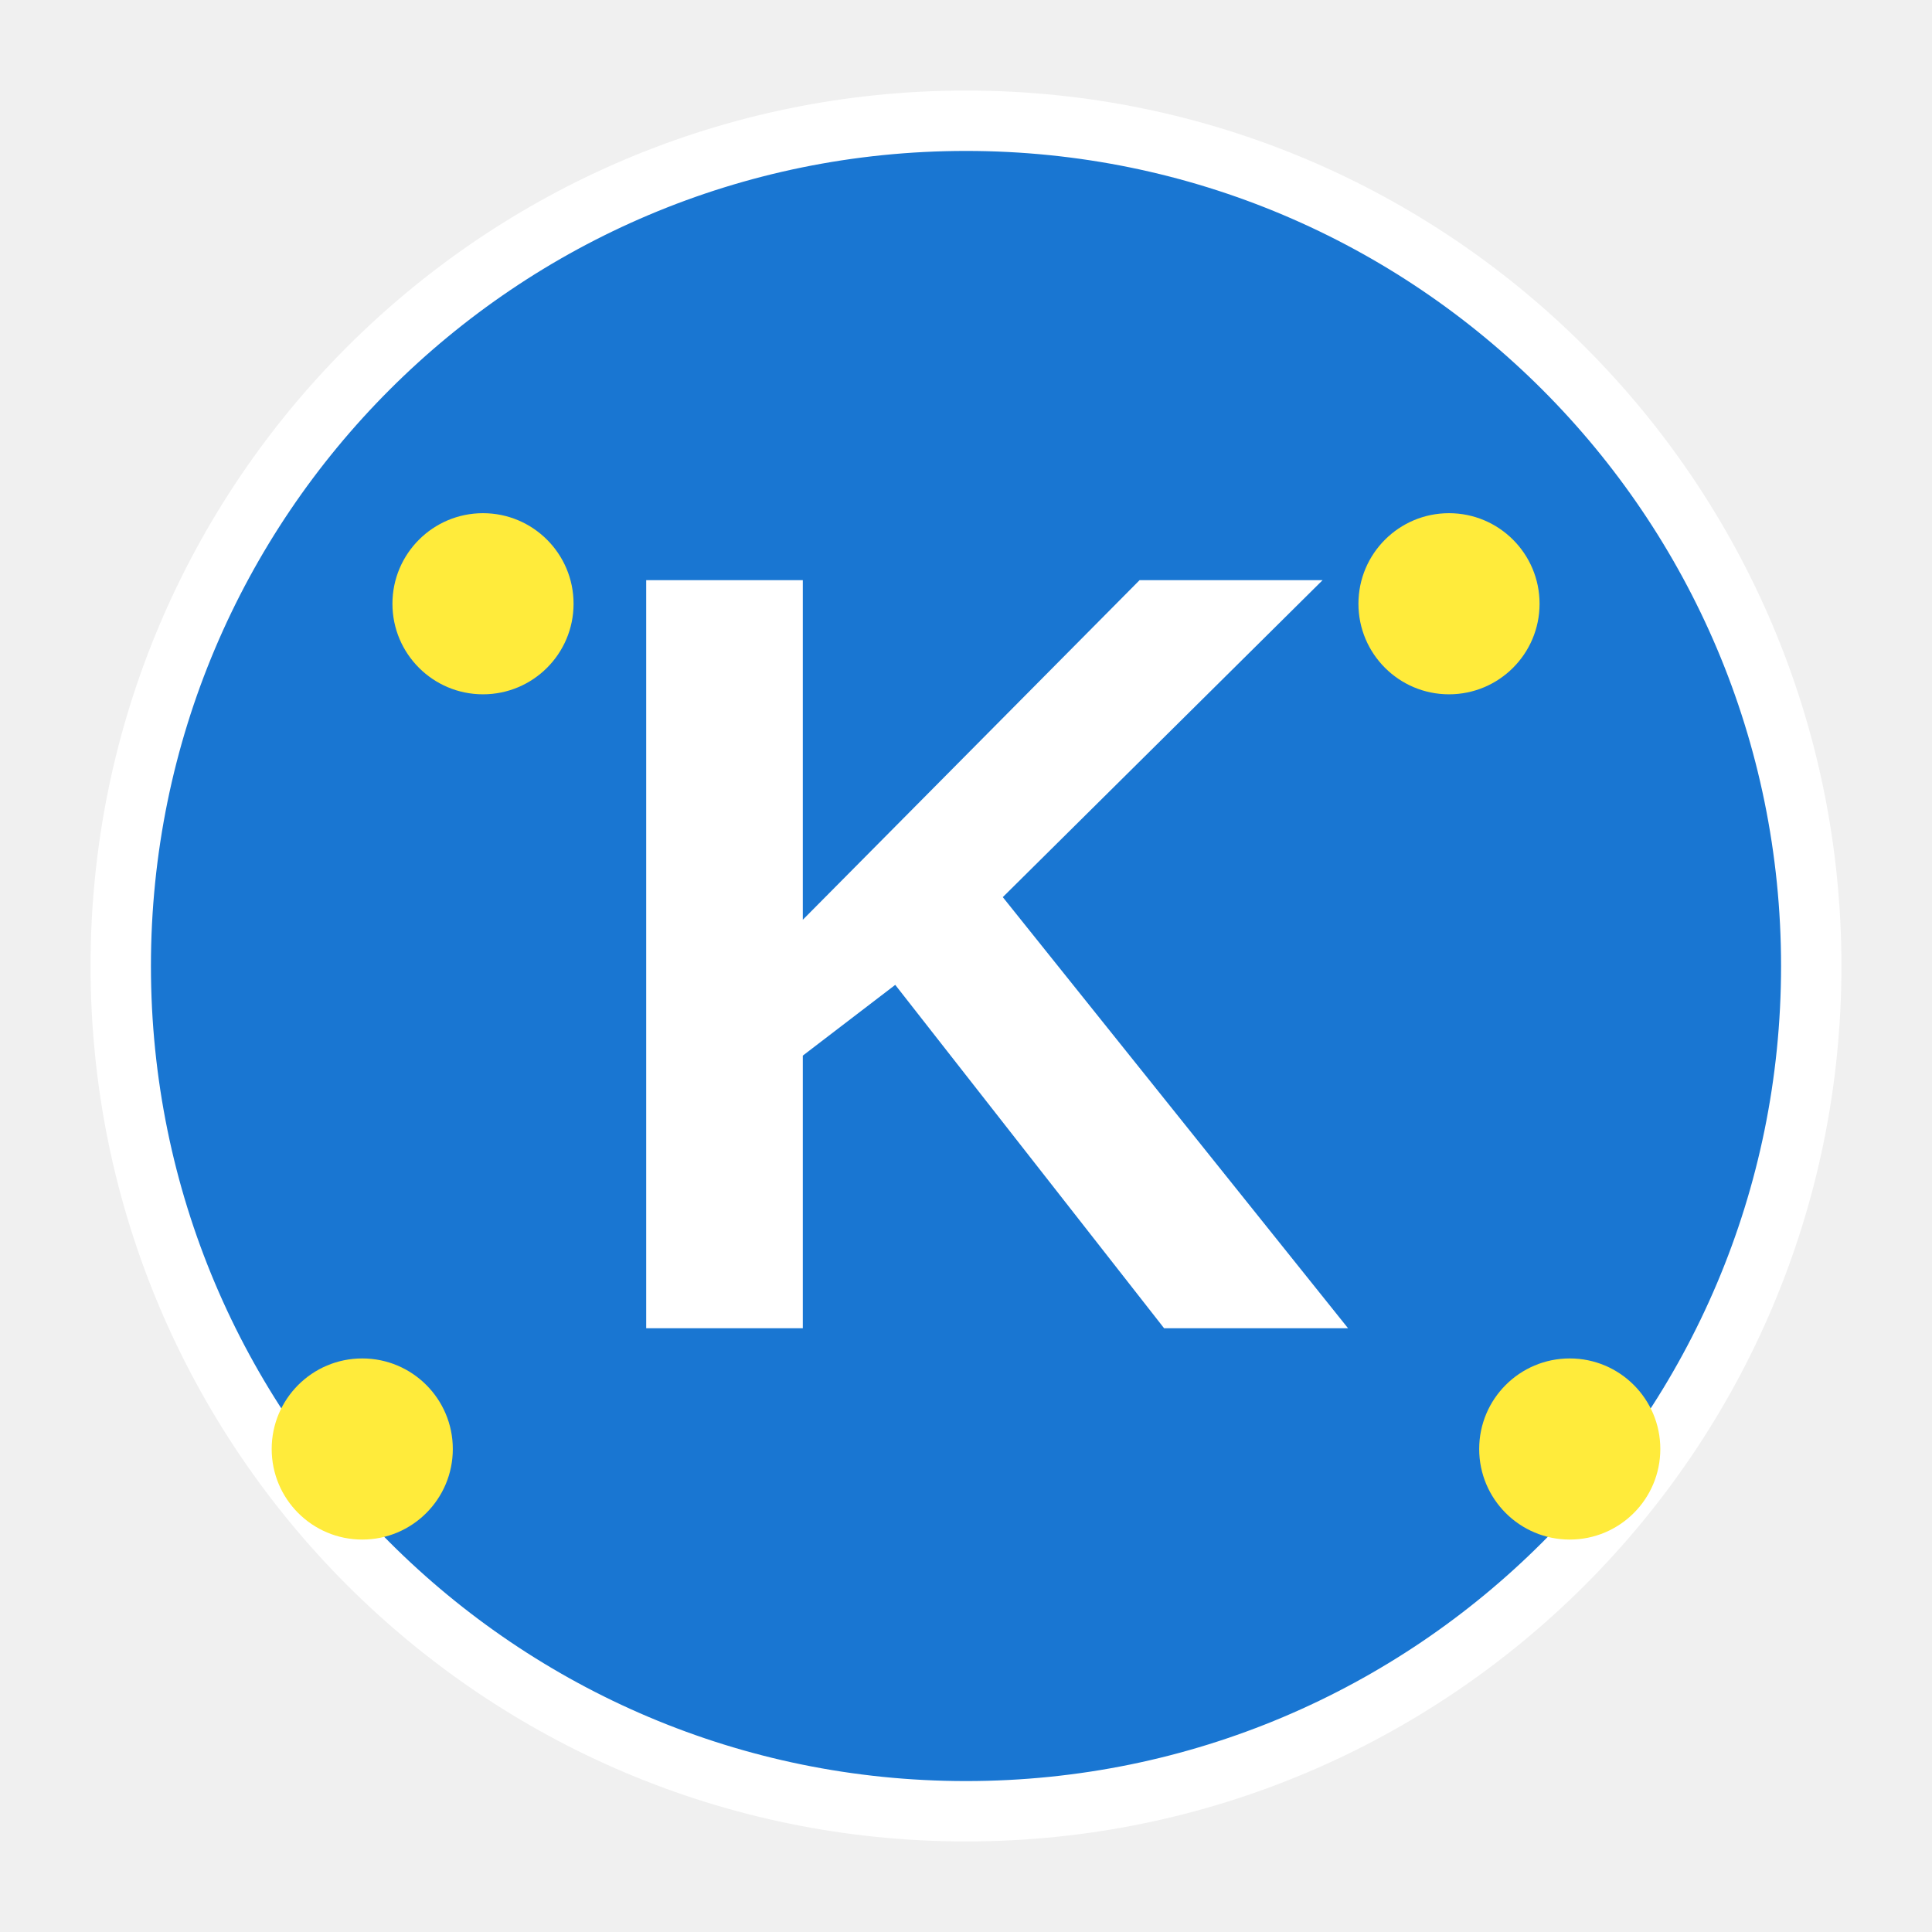
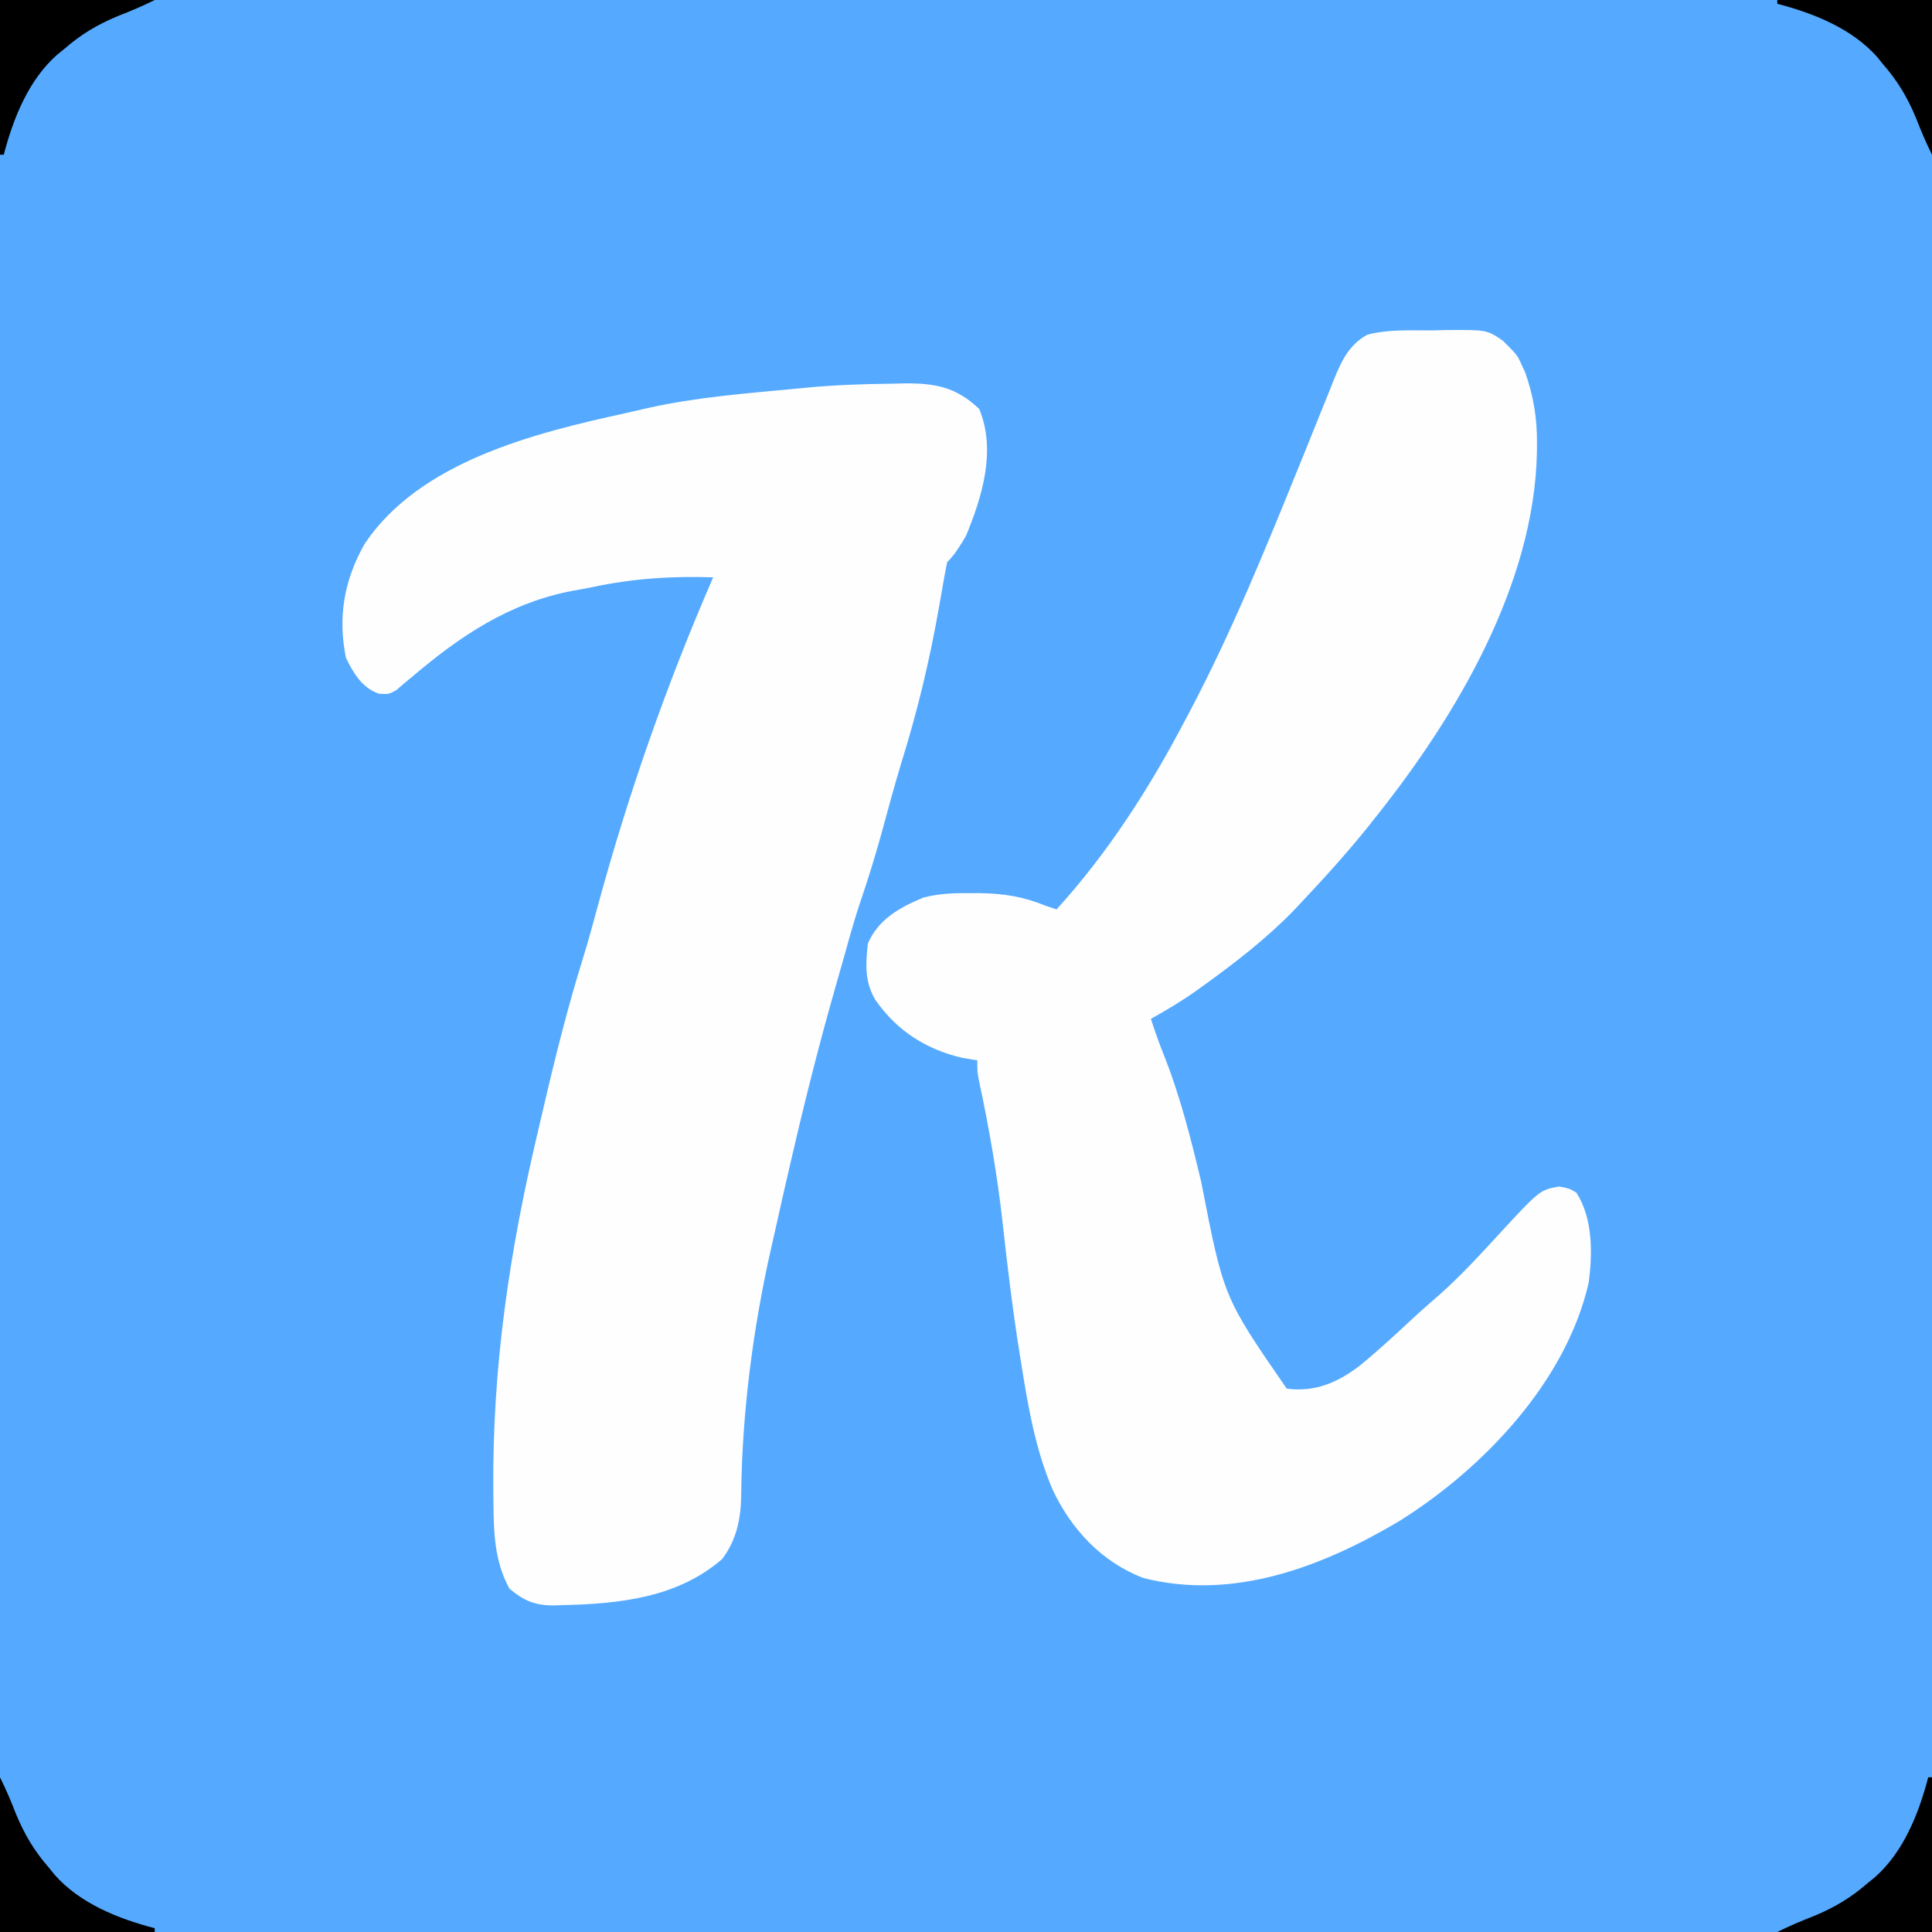
- <svg xmlns="http://www.w3.org/2000/svg" viewBox="0 0 32 32" width="32" height="32">
-   <circle cx="16" cy="16" r="14" fill="#1976d2" stroke="#fff" stroke-width="1" />
-   <text x="16" y="22" font-family="Arial, sans-serif" font-size="18" font-weight="bold" text-anchor="middle" fill="white">K</text>
-   <circle cx="8" cy="10" r="1.5" fill="#ffeb3b" />
-   <circle cx="24" cy="10" r="1.5" fill="#ffeb3b" />
-   <circle cx="6" cy="24" r="1.5" fill="#ffeb3b" />
-   <circle cx="26" cy="24" r="1.5" fill="#ffeb3b" />
+ <svg xmlns="http://www.w3.org/2000/svg" version="1.1" width="512" height="512">
+   <path d="M0 0 C168.96 0 337.92 0 512 0 C512 168.96 512 337.92 512 512 C343.04 512 174.08 512 0 512 C0 343.04 0 174.08 0 0 Z " fill="#55AAFF" transform="translate(0,0)" />
+   <path d="M0 0 C1.119 -0.029 2.238 -0.058 3.391 -0.088 C11.582 -0.151 17.12 0.864 23.25 6.688 C27.788 17.653 24.082 29.825 19.75 40.312 C18.3 42.799 16.796 45.267 14.75 47.312 C14.32 49.389 13.942 51.476 13.586 53.566 C13.353 54.897 13.119 56.228 12.885 57.558 C12.7 58.614 12.7 58.614 12.511 59.691 C10.061 73.548 6.849 86.897 2.654 100.341 C0.713 106.719 -1.008 113.161 -2.765 119.592 C-4.451 125.687 -6.336 131.683 -8.364 137.673 C-9.345 140.595 -10.231 143.532 -11.062 146.5 C-11.556 148.26 -11.556 148.26 -12.059 150.055 C-12.243 150.716 -12.427 151.377 -12.617 152.058 C-13.35 154.669 -14.099 157.276 -14.848 159.883 C-19.053 174.606 -22.798 189.396 -26.25 204.312 C-26.474 205.273 -26.699 206.234 -26.93 207.224 C-28.214 212.728 -29.467 218.238 -30.684 223.758 C-31.046 225.393 -31.414 227.027 -31.789 228.66 C-36.693 250.104 -39.634 272.861 -39.835 294.871 C-39.955 301.039 -41.102 306.419 -44.836 311.449 C-56.725 321.755 -72.092 323.351 -87.25 323.688 C-87.956 323.714 -88.662 323.74 -89.39 323.767 C-94.485 323.783 -97.364 322.56 -101.25 319.312 C-105.238 312.024 -105.412 304.387 -105.488 296.277 C-105.498 295.415 -105.508 294.552 -105.518 293.663 C-105.816 260.814 -101.316 230.345 -93.756 198.457 C-93.265 196.377 -92.781 194.297 -92.298 192.215 C-89.182 178.767 -85.862 165.447 -81.758 152.266 C-80.382 147.823 -79.16 143.347 -77.95 138.857 C-69.862 109.014 -59.586 79.665 -47.25 51.312 C-58.278 50.94 -68.515 51.62 -79.314 53.911 C-81.072 54.276 -82.841 54.59 -84.609 54.898 C-101.242 58.084 -114.206 66.793 -126.875 77.539 C-127.659 78.186 -128.442 78.833 -129.25 79.5 C-129.91 80.071 -130.57 80.642 -131.25 81.23 C-133.25 82.312 -133.25 82.312 -135.832 82.156 C-140.347 80.581 -142.52 76.773 -144.562 72.688 C-146.776 61.822 -145.061 52.01 -139.59 42.395 C-124.972 20.633 -94.781 13.122 -70.625 7.835 C-68.601 7.39 -66.583 6.918 -64.566 6.441 C-51.654 3.56 -38.4 2.556 -25.25 1.312 C-24.238 1.215 -23.225 1.117 -22.182 1.016 C-14.786 0.343 -7.425 0.065 0 0 Z " fill="#FEFEFF" transform="translate(236.25,101.6875)" />
+   <path d="M0 0 C1.953 -0.049 1.953 -0.049 3.945 -0.1 C14.658 -0.16 14.658 -0.16 18.895 2.727 C22.732 6.537 22.732 6.537 23.938 9.25 C24.222 9.855 24.507 10.459 24.801 11.082 C27.036 17.469 27.989 23.273 27.938 30 C27.932 30.784 27.926 31.567 27.92 32.375 C27.208 67.195 6.726 101.897 -14.375 128.438 C-15.448 129.799 -15.448 129.799 -16.543 131.188 C-22.188 138.221 -28.193 144.878 -34.375 151.438 C-35.065 152.17 -35.754 152.902 -36.465 153.656 C-43.802 161.218 -52.09 167.608 -60.625 173.75 C-61.191 174.158 -61.757 174.567 -62.34 174.988 C-66.221 177.74 -70.214 180.13 -74.375 182.438 C-73.368 185.564 -72.298 188.629 -71.078 191.68 C-66.637 202.782 -63.803 214.107 -61.026 225.722 C-55.106 256.231 -55.106 256.231 -38.375 280.438 C-30.886 281.427 -25.007 278.865 -19.125 274.438 C-14.353 270.544 -9.835 266.369 -5.332 262.172 C-2.812 259.826 -0.226 257.568 2.375 255.312 C7.879 250.398 12.845 244.985 17.829 239.552 C28.712 227.769 28.712 227.769 33.875 226.875 C36.625 227.438 36.625 227.438 38.375 228.5 C42.781 235.329 42.69 244.636 41.625 252.438 C35.611 278.617 13.805 301.484 -8.375 315.438 C-28.675 327.522 -52.318 336.708 -76.332 330.637 C-87.434 326.403 -95.499 317.708 -100.453 307.137 C-105.059 296.361 -106.985 284.823 -108.812 273.312 C-108.919 272.655 -109.025 271.997 -109.134 271.319 C-110.968 259.908 -112.348 248.469 -113.61 236.982 C-115.043 224.04 -117.245 211.363 -119.979 198.625 C-120.375 196.438 -120.375 196.438 -120.375 193.438 C-121.633 193.231 -122.891 193.025 -124.188 192.812 C-133.88 190.615 -141.701 185.609 -147.375 177.438 C-150.252 172.711 -149.984 167.809 -149.375 162.438 C-146.508 155.986 -140.991 152.95 -134.695 150.316 C-130.443 149.191 -126.505 149.097 -122.125 149.125 C-121.283 149.127 -120.441 149.129 -119.574 149.131 C-113.433 149.23 -108.079 150.065 -102.375 152.438 C-101.385 152.768 -100.395 153.097 -99.375 153.438 C-85.752 138.452 -74.771 121.339 -65.375 103.438 C-64.978 102.691 -64.581 101.945 -64.172 101.177 C-52.998 80.038 -43.979 57.829 -35 35.691 C-34.638 34.801 -34.276 33.911 -33.904 32.994 C-32.141 28.657 -30.389 24.316 -28.654 19.967 C-28.015 18.387 -27.377 16.807 -26.738 15.227 C-26.457 14.51 -26.175 13.794 -25.885 13.056 C-23.853 8.065 -21.882 3.82 -17.037 1.148 C-11.485 -0.334 -5.71 0.025 0 0 Z " fill="#FEFEFF" transform="translate(379.375,87.5625)" />
+   <path d="M0 0 C0.33 0 0.66 0 1 0 C1 13.53 1 27.06 1 41 C-12.53 41 -26.06 41 -40 41 C-36.763 39.381 -33.614 38.057 -30.25 36.75 C-24.784 34.479 -20.444 31.884 -16 28 C-15.407 27.523 -14.814 27.046 -14.203 26.555 C-6.561 19.826 -2.527 9.664 0 0 Z " fill="#000000" transform="translate(511,471)" />
+   <path d="M0 0 C1.619 3.237 2.943 6.386 4.25 9.75 C6.521 15.216 9.116 19.556 13 24 C13.715 24.889 13.715 24.889 14.445 25.797 C21.174 33.439 31.336 37.473 41 40 C41 40.33 41 40.66 41 41 C27.47 41 13.94 41 0 41 C0 27.47 0 13.94 0 0 Z " fill="#000000" transform="translate(0,471)" />
+   <path d="M0 0 C13.53 0 27.06 0 41 0 C41 13.53 41 27.06 41 41 C39.381 37.763 38.057 34.614 36.75 31.25 C34.479 25.784 31.884 21.444 28 17 C27.523 16.407 27.046 15.814 26.555 15.203 C19.826 7.561 9.664 3.527 0 1 C0 0.67 0 0.34 0 0 Z " fill="#000000" transform="translate(471,0)" />
+   <path d="M0 0 C13.53 0 27.06 0 41 0 C37.763 1.619 34.614 2.943 31.25 4.25 C25.784 6.521 21.444 9.116 17 13 C16.407 13.477 15.814 13.954 15.203 14.445 C7.561 21.174 3.527 31.336 1 41 C0.67 41 0.34 41 0 41 C0 27.47 0 13.94 0 0 Z " fill="#000000" transform="translate(0,0)" />
</svg>
